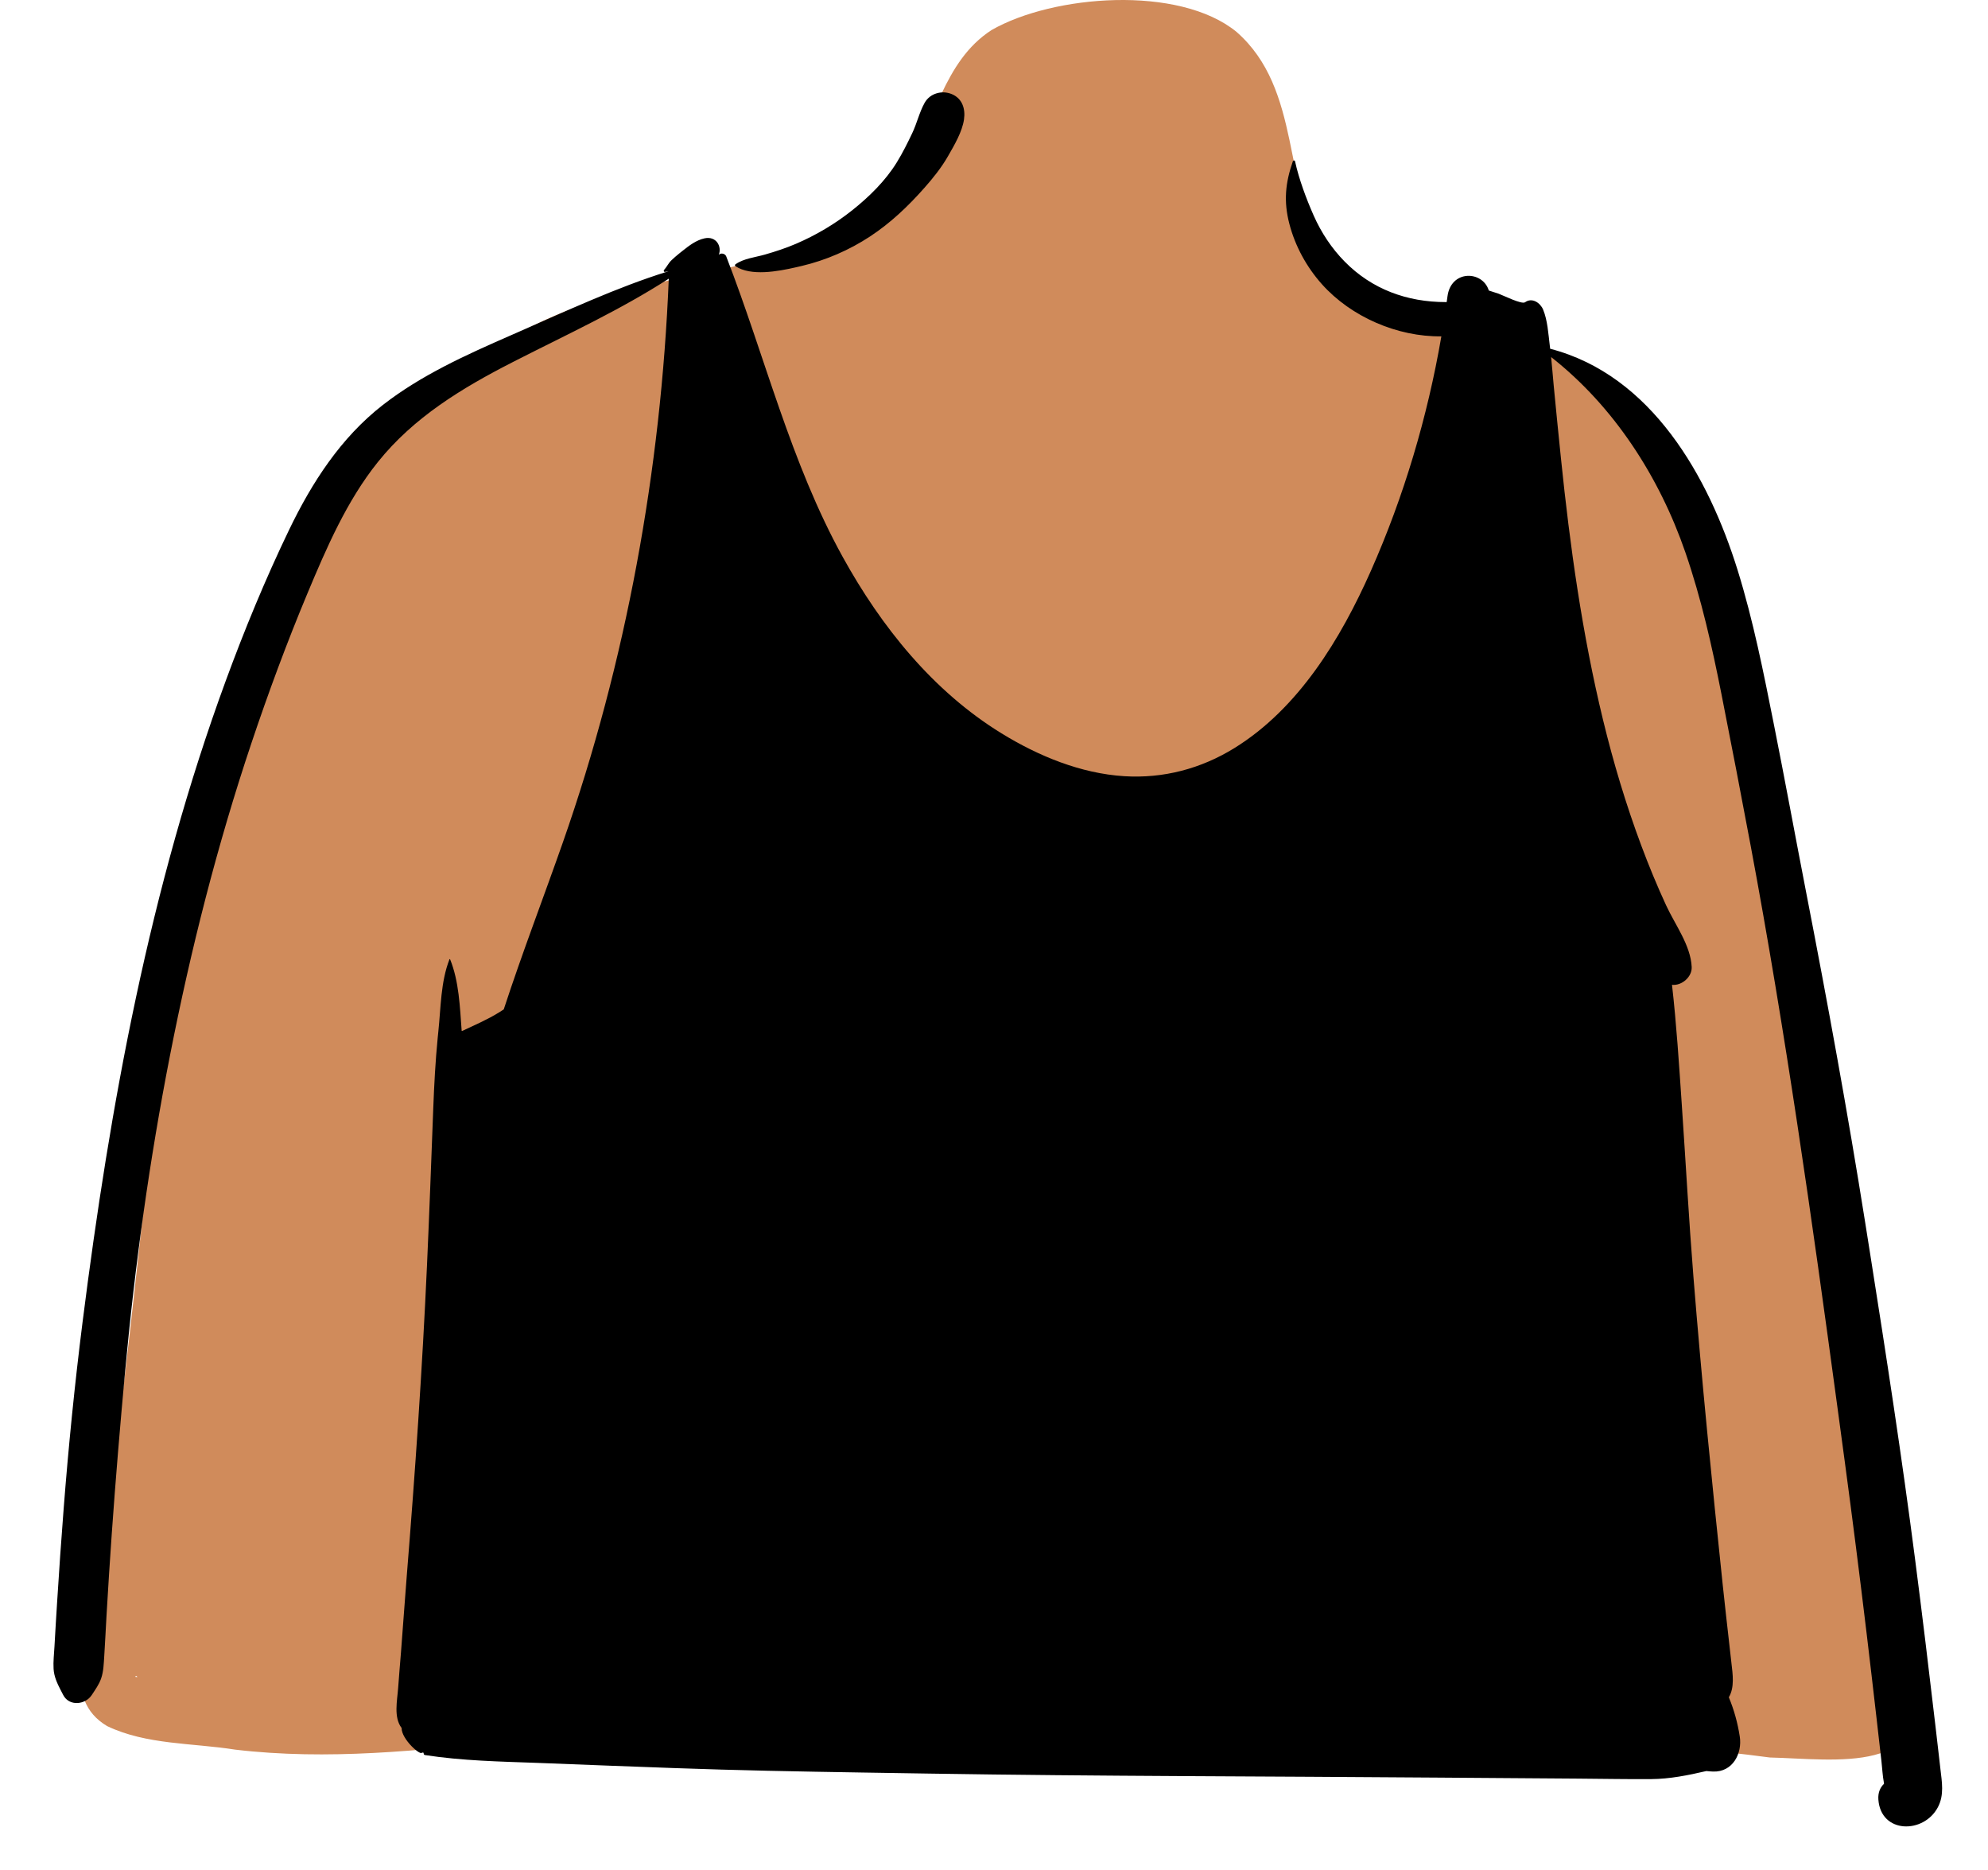
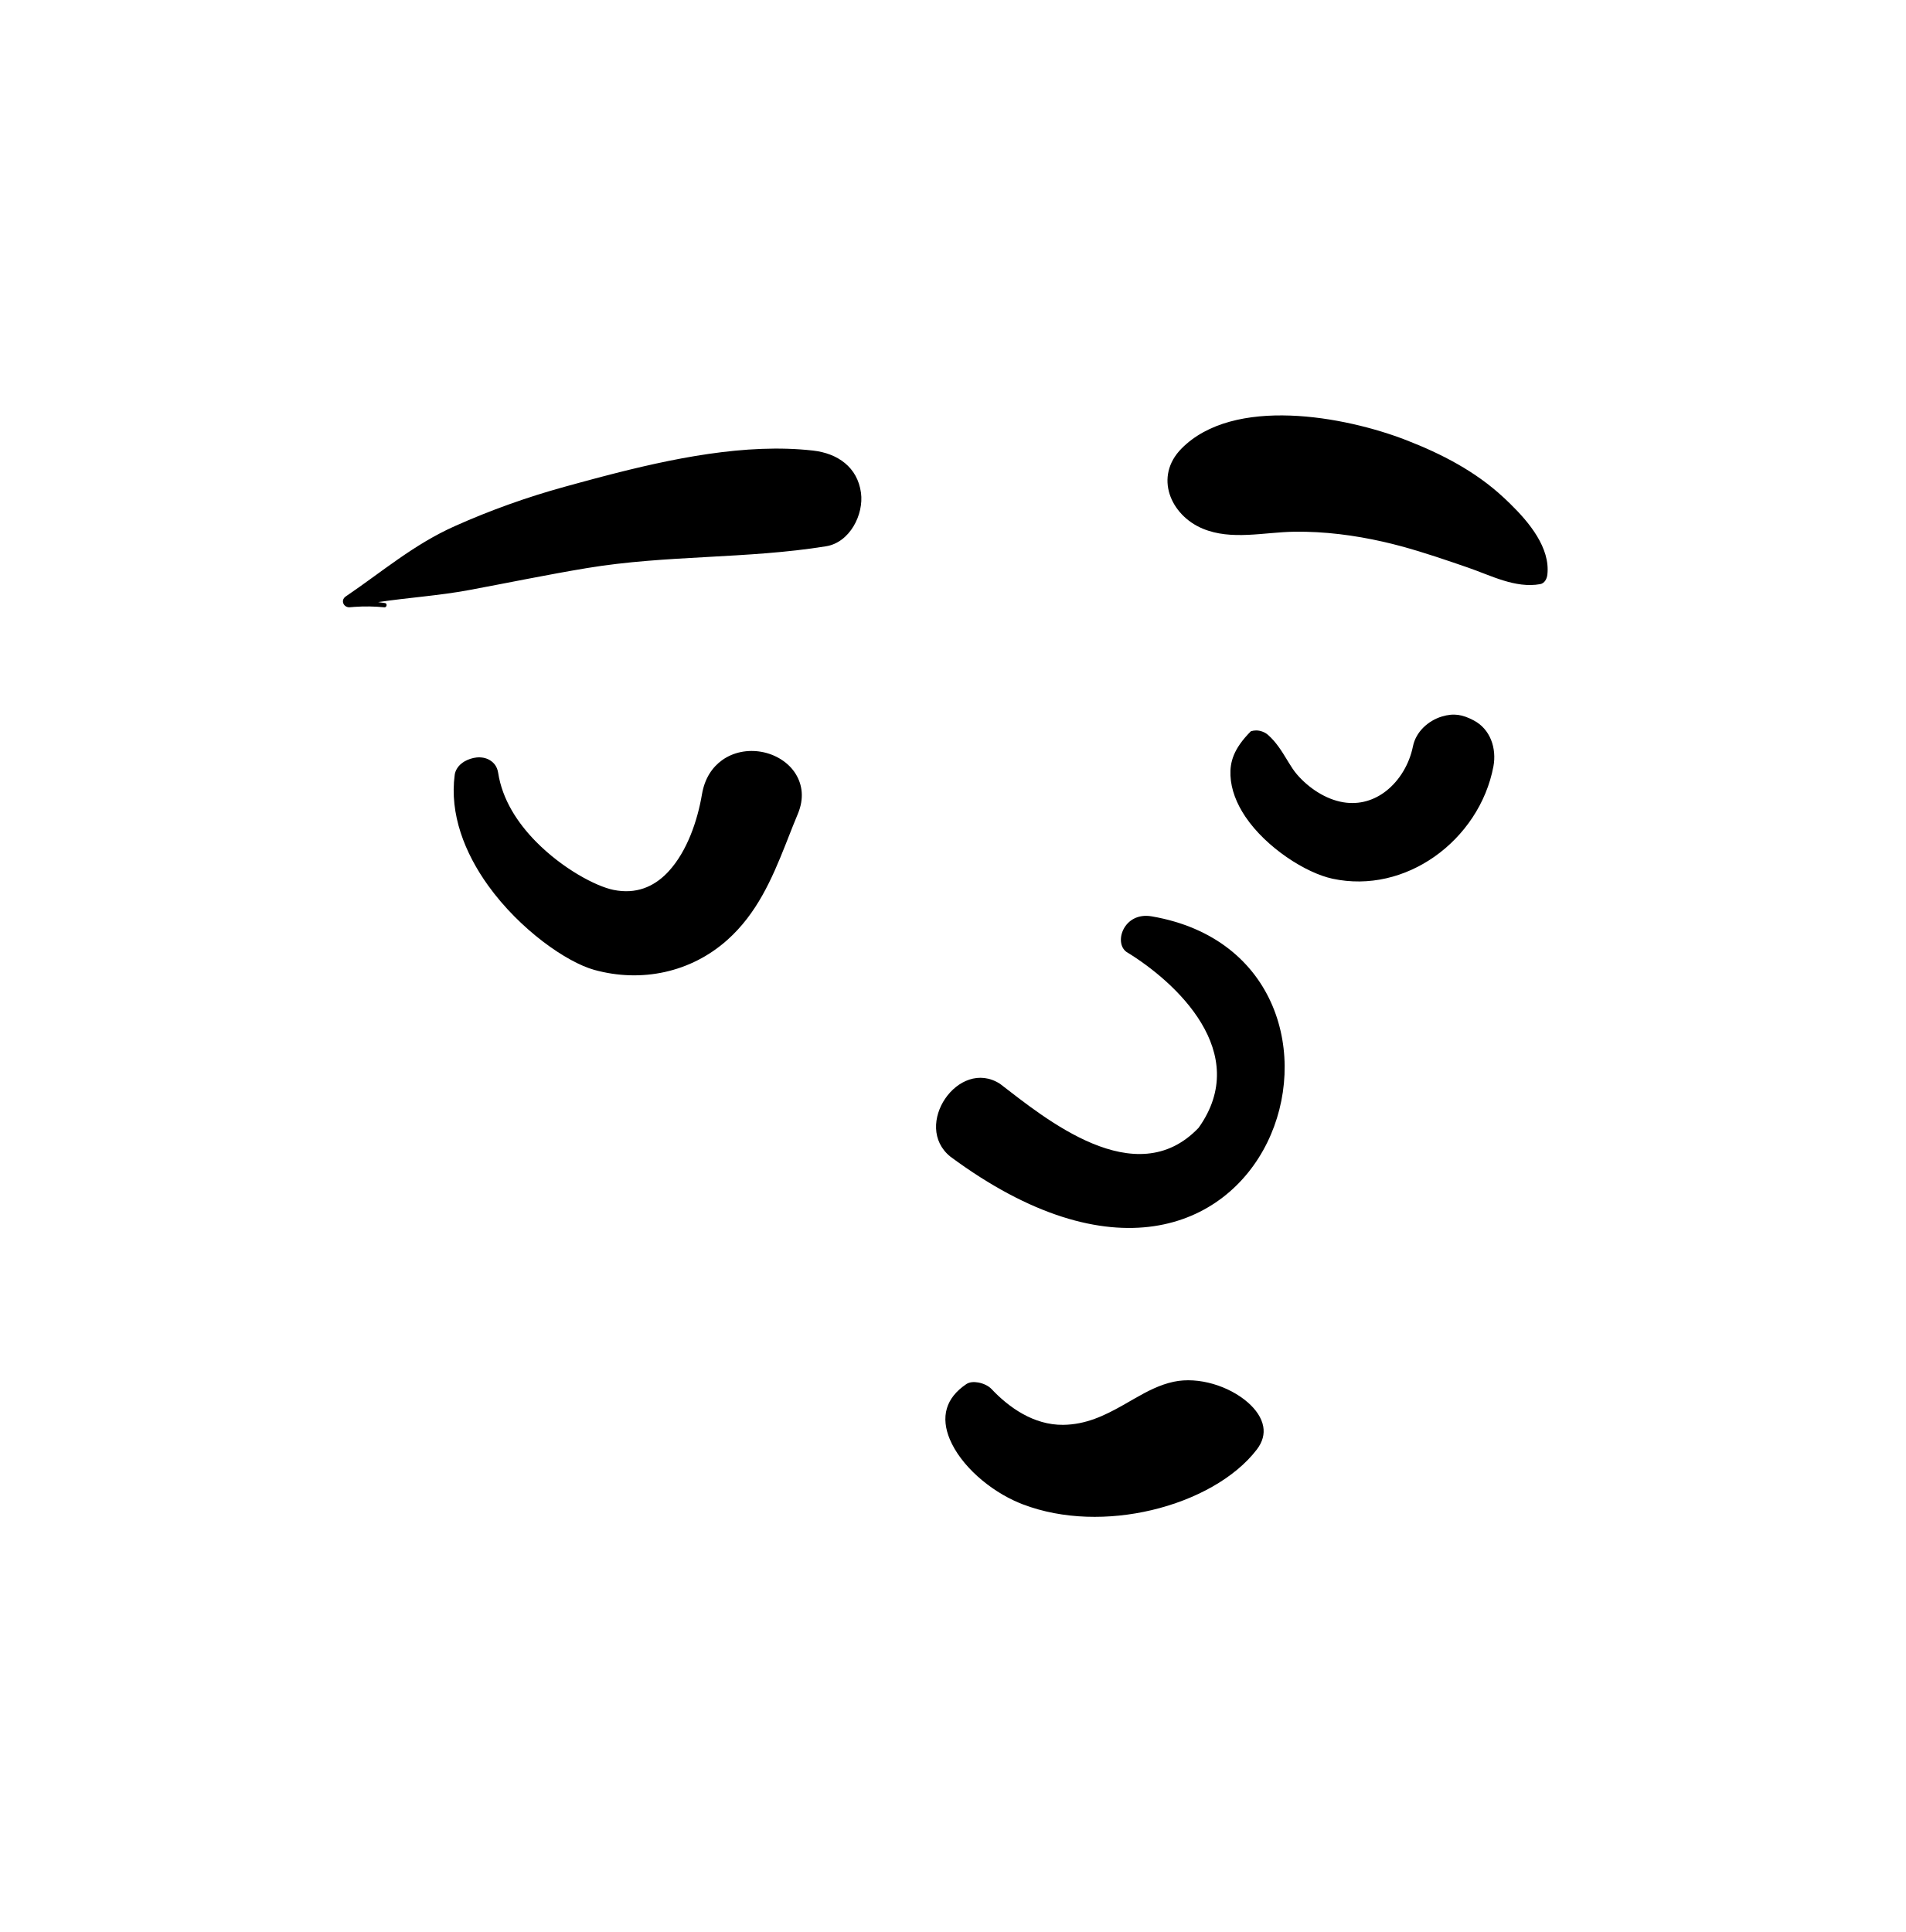
- <svg xmlns="http://www.w3.org/2000/svg" width="818" height="769" viewBox="0 0 818 769" fill="none">
-   <path fill-rule="evenodd" clip-rule="evenodd" d="M56.573 689.859C55.212 689.903 55.641 689.506 56.141 689.41C56.285 689.559 56.429 689.71 56.573 689.859ZM96.758 719.732C134.785 724.24 172.859 720.116 210.699 715.981C287.359 710.298 363.48 726.854 440.291 721.805C536.283 717.76 632.536 710.164 728.209 722.965C754.672 723.573 796.88 730.714 787.283 689.75C774.677 584.431 757.823 479.643 739.769 375.135C724.468 316.546 723.362 215.206 681.464 174.463C675.338 168.87 653.367 150.778 647.558 148.349C618.679 137.597 566.617 129.207 545.138 106.415C527.74 76.977 535.833 36.806 508.78 13.106C485.07 -6.252 433.32 -2.16 407.971 12.376C387.971 25.344 384.838 50.532 372.376 69.159C369.302 73.622 362 84.381 357.877 87.852C347.84 97.515 312.589 107.667 302.409 109.532C244.962 121.304 216.318 128.577 171.135 166.751C53.077 287.276 69.812 500.446 37.145 658.052C35.808 675.378 25.275 698.89 44.067 710.045C60.252 717.798 79.282 716.954 96.758 719.732Z" fill="#D08B5B" />
-   <path fill-rule="evenodd" clip-rule="evenodd" d="M531.968 66.348C532.109 65.938 532.768 65.868 532.868 66.348C534.479 73.717 537.498 81.798 540.558 88.708C543.668 95.708 547.918 102.138 553.288 107.598C564.538 119.038 579.008 124.258 594.878 124.268L595.258 124.278C595.331 123.745 595.414 123.211 595.49 122.678L595.598 121.878C597.048 110.918 610.058 111.238 612.598 119.508C613.888 119.918 615.178 120.328 616.458 120.758L616.714 120.85C618.869 121.67 626.168 125.305 627.508 124.338C630.458 122.217 633.828 124.648 634.948 127.358C636.779 131.795 637.084 137.279 637.679 142.093L637.758 142.717L637.848 143.467C679.598 154.318 703.028 196.088 714.988 234.568C721.468 255.428 725.708 276.948 729.968 298.348C734.528 321.238 738.729 344.188 743.178 367.088C751.948 412.217 760.248 457.448 767.458 502.848L769.549 516.032C776.154 557.779 782.588 599.502 787.998 641.438C790.918 664.048 793.658 686.678 796.298 709.328C796.771 713.367 797.24 717.407 797.705 721.451L798.399 727.518C799.018 732.958 800.068 738.338 797.378 743.428C791.548 754.467 773.888 754.387 772.888 740.248C772.689 737.438 773.638 735.288 775.208 733.788L775.186 733.551C775.171 733.409 775.155 733.305 775.149 733.258C774.628 730.448 774.488 727.478 774.168 724.637C773.468 718.578 772.788 712.518 772.098 706.448C770.768 694.887 769.428 683.328 768.038 671.778C765.229 648.348 762.258 624.948 759.109 601.568L755.987 578.451C745.547 501.394 734.666 424.353 720.348 347.908C716.448 327.098 712.439 306.318 708.328 285.548C704.428 265.878 700.048 246.298 693.508 227.308C682.828 196.288 664.158 167.238 638.238 146.878C638.638 150.768 638.928 154.678 639.298 158.568C640.248 168.558 641.258 178.538 642.278 188.518C645.988 224.678 651.018 260.778 659.598 296.137C663.848 313.658 669.028 330.948 675.338 347.838C678.448 356.158 681.838 364.368 685.558 372.428C689.238 380.398 695.689 388.918 696.078 397.798C696.258 401.908 691.958 405.558 687.979 405.118C689.838 421.478 690.888 438.008 691.998 454.328C693.618 477.967 694.908 501.648 696.798 525.268C700.178 567.578 704.418 609.828 708.858 652.038C709.738 660.406 710.695 668.768 711.642 677.128L712.434 684.148C712.968 688.698 713.774 694.152 711.358 698.188C713.518 703.398 714.998 708.748 715.859 714.328C716.948 721.268 712.979 729.048 704.878 728.748C703.958 728.717 703.038 728.637 702.118 728.538C694.608 730.278 687.118 731.808 679.318 731.858C669.358 731.928 659.378 731.728 649.418 731.658C630.149 731.528 610.878 731.398 591.608 731.238C521.848 730.678 452.058 730.708 382.308 729.588L354.401 729.145C328.817 728.733 303.23 728.259 277.658 727.328C260.048 726.688 242.439 726.038 224.838 725.328L221.255 725.191C205.725 724.626 190.177 724.335 174.818 721.958C174.433 721.893 174.267 721.493 174.326 721.142L174.348 721.048L173.678 720.898C173.288 722.578 165.188 715.518 165.248 710.828C161.888 706.458 163.458 699.478 163.818 694.418C164.168 689.488 164.608 684.548 164.998 679.618C165.828 669.088 166.538 658.548 167.388 648.018C170.818 605.558 173.778 562.988 175.698 520.438C176.668 498.988 177.448 477.528 178.268 456.078C178.637 446.312 179.152 436.537 180.109 426.816L180.358 424.387C181.408 414.528 181.308 403.928 184.938 394.637C184.988 394.508 185.158 394.508 185.208 394.637C188.878 403.678 189.228 414.188 189.968 424.108C190.098 424.068 190.228 424.048 190.368 424.018C195.438 421.608 200.558 419.438 205.358 416.458C206.008 416.058 206.638 415.637 207.278 415.228C214.828 392.128 223.578 369.408 231.628 346.458C257.638 272.248 271.998 193.217 275.178 114.638C255.338 127.428 233.73 137.379 212.726 148.064L210.758 149.068C190.068 159.648 170.258 171.658 155.528 190.008C142.688 205.988 134.298 225.458 126.448 244.228C118.018 264.398 110.418 284.928 103.468 305.648C89.368 347.688 78.448 390.758 69.928 434.268C61.518 477.208 55.508 520.467 51.488 564.028C49.438 586.248 47.568 608.488 45.998 630.758C45.198 642.028 44.488 653.308 43.828 664.598C43.508 670.078 43.268 675.568 42.908 681.048C42.688 684.208 42.648 687.467 41.608 690.467C40.738 692.967 39.198 695.058 37.758 697.268C35.128 701.298 28.488 702.028 26.018 697.268L24.949 695.206C23.533 692.461 22.24 689.696 22.048 686.528C21.868 683.528 22.238 680.398 22.408 677.387C22.738 671.298 23.118 665.198 23.498 659.108C24.298 646.298 25.188 633.488 26.188 620.688C28.178 595.048 30.738 569.478 33.958 543.958C45.288 454.328 61.648 365.168 92.868 280.108C100.588 259.078 109.198 238.217 118.918 218.028C128.318 198.508 140.208 180.078 157.468 166.638C173.356 154.264 191.825 145.981 210.175 137.942L212.468 136.938C233.038 127.948 253.568 118.268 275.048 111.588C274.568 111.648 274.098 111.708 273.689 111.848C273.218 111.998 272.939 111.388 273.229 111.058C274.448 109.708 274.958 108.318 276.359 106.988C277.326 106.068 278.333 105.199 279.368 104.361L280.857 103.176C283.582 101.013 286.447 98.802 289.878 98.048C294.729 96.988 297.109 101.398 295.748 104.848C296.448 103.938 298.328 104.208 298.818 105.458C314.778 146.618 325.258 190.188 346.738 229.078C362.598 257.808 383.878 284.338 412.118 301.688C427.288 311.008 444.649 318.168 462.578 319.298C478.678 320.308 494.168 316.217 507.859 307.768C534.399 291.398 551.729 262.658 564.088 234.808C577.678 204.148 587.378 171.478 593.078 138.358C575.018 138.608 555.958 130.368 543.948 116.938C537.628 109.868 532.918 101.258 530.528 92.078C528.118 82.818 528.888 75.208 531.968 66.348ZM380.458 42.298C382.659 38.368 387.539 37.068 391.529 38.668C395.958 40.448 397.289 44.748 396.659 49.118C395.928 54.238 392.638 59.769 390.079 64.238C387.399 68.918 383.949 73.229 380.378 77.258C373.659 84.858 366.468 91.708 357.939 97.309C349.449 102.878 339.848 107.048 329.979 109.378L327.633 109.925C319.955 111.681 309.033 113.692 302.638 109.519C302.329 109.318 302.338 108.908 302.638 108.708C306.098 106.298 310.729 105.868 314.708 104.729C319.048 103.479 323.399 102.059 327.548 100.278C335.739 96.758 343.579 92.118 350.558 86.578C357.569 81.019 364.348 74.389 369.039 66.738C371.399 62.899 373.409 58.868 375.338 54.809C377.289 50.738 378.268 46.218 380.458 42.298Z" fill="black" />
+ <svg xmlns="http://www.w3.org/2000/svg" width="289" height="293" viewBox="0 0 289 293" fill="none">
+   <path fill-rule="evenodd" clip-rule="evenodd" d="M190.581 219.823C187.281 224.137 181.306 227.442 174.614 229.022C168.238 230.528 161.191 230.466 155.109 228.149L154.587 227.941C150.04 226.053 145.675 222.239 144.017 218.26C143.358 216.678 143.135 215.07 143.586 213.569C143.992 212.219 144.943 210.977 146.527 209.909C147.025 209.574 147.692 209.55 148.327 209.662C149.116 209.801 149.893 210.17 150.362 210.668C152.964 213.435 156.739 216.132 161.207 216.086C164.655 216.051 167.47 214.69 170.2 213.151L172.119 212.053C173.97 210.997 175.847 210.004 177.971 209.551C181.773 208.739 186.384 210.222 189.194 212.67C190.419 213.737 191.309 214.992 191.551 216.343C191.755 217.477 191.469 218.661 190.581 219.823ZM170.814 144.367C178.366 148.957 189.872 159.66 181.748 171.04C172.186 181.073 158.419 169.569 151.634 164.366C145.344 160.334 138.276 170.705 144.112 175.413C193.136 211.708 213.031 145.567 174.634 138.97C170.406 138.243 168.836 142.947 170.814 144.367ZM85.623 73.821L87.793 73.226L90.005 72.629L91.501 72.234C101.775 69.544 113.108 67.178 123.297 68.333C127.013 68.755 130.029 70.846 130.555 74.739C130.998 78.024 128.875 82.262 125.262 82.846C113.295 84.782 101.044 84.154 89.022 86.15C83.035 87.143 77.094 88.376 71.13 89.487C66.595 90.333 61.909 90.63 57.335 91.314L58.386 91.46C58.754 91.51 58.662 92.129 58.299 92.104C56.791 91.954 55.282 91.93 53.769 92.036L53.121 92.089C52.134 92.228 51.552 91.05 52.432 90.452C58.005 86.671 62.734 82.573 68.974 79.786C74.371 77.376 79.926 75.389 85.623 73.821ZM179.162 68.022C187.062 60.036 203.862 63.105 213.26 66.758C218.624 68.844 223.724 71.481 227.972 75.426L228.386 75.814L229.024 76.428C231.892 79.235 235.089 83.098 234.634 87.145C234.565 87.762 234.229 88.467 233.532 88.591C229.768 89.258 226.071 87.272 222.595 86.077L220.293 85.287C216.836 84.11 213.357 82.985 209.793 82.172C205.361 81.164 200.84 80.581 196.29 80.639C191.691 80.699 186.751 81.997 182.37 80.171C177.484 78.136 174.951 72.28 179.162 68.022ZM101.116 132.43C99.1 134.488 96.439 135.65 93.032 134.959C90.369 134.419 85.3 131.743 81.251 127.62C78.481 124.8 76.165 121.276 75.535 117.193C75.389 116.245 74.886 115.637 74.225 115.254C73.703 114.952 73.015 114.8 72.266 114.876C71.63 114.941 70.954 115.171 70.432 115.476C69.439 116.057 69.033 116.882 68.951 117.498C68.154 123.442 70.45 129.339 74.029 134.312C78.858 141.022 85.951 145.94 90.12 147.091C97.253 149.062 104.77 147.493 110.312 142.528C114.744 138.558 117.016 133.386 119.124 128.067L119.53 127.036C120.004 125.829 120.475 124.631 120.973 123.446C121.972 121.071 121.652 119.018 120.683 117.418C119.61 115.645 117.63 114.398 115.425 114.014C113.387 113.66 111.205 114.048 109.484 115.293C108.029 116.344 106.856 118.01 106.44 120.474C105.762 124.481 104.19 129.078 101.418 132.111L101.116 132.43ZM223.441 109.24C221.779 108.374 220.478 108.113 218.634 108.666C217.615 108.972 216.607 109.559 215.818 110.348C215.036 111.13 214.472 112.102 214.253 113.181C213.713 115.843 212.257 118.335 210.181 119.96C208.407 121.349 206.167 122.085 203.683 121.669C201.003 121.222 198.449 119.503 196.69 117.476C196.2 116.911 195.799 116.282 195.41 115.645L195.178 115.263C194.312 113.832 193.469 112.502 192.274 111.451C191.821 111.052 191.138 110.775 190.477 110.775C190.208 110.775 189.936 110.819 189.676 110.9C187.008 113.577 186.495 115.609 186.581 117.623C186.671 119.736 187.504 121.875 188.85 123.871C192.008 128.553 198.003 132.392 202.049 133.261C207.589 134.452 213.091 133.023 217.503 129.928C222.042 126.744 225.406 121.801 226.454 116.23C226.707 114.888 226.599 113.44 226.088 112.184C225.589 110.957 224.719 109.906 223.441 109.24Z" fill="black" />
</svg>
